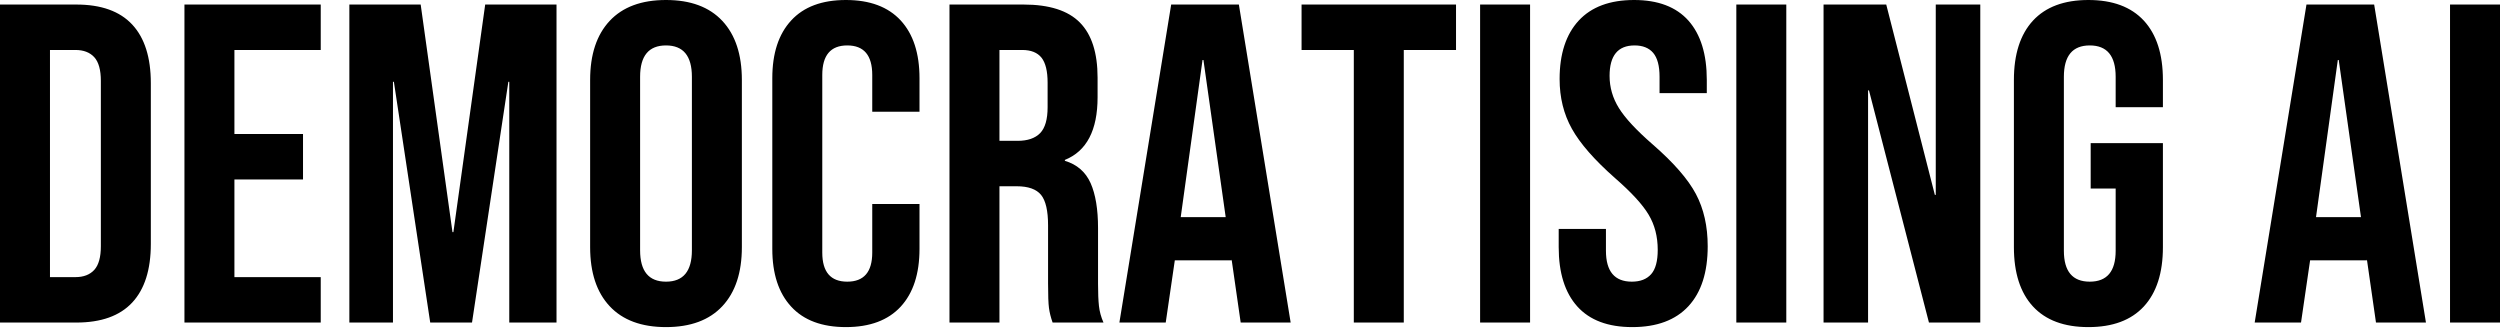
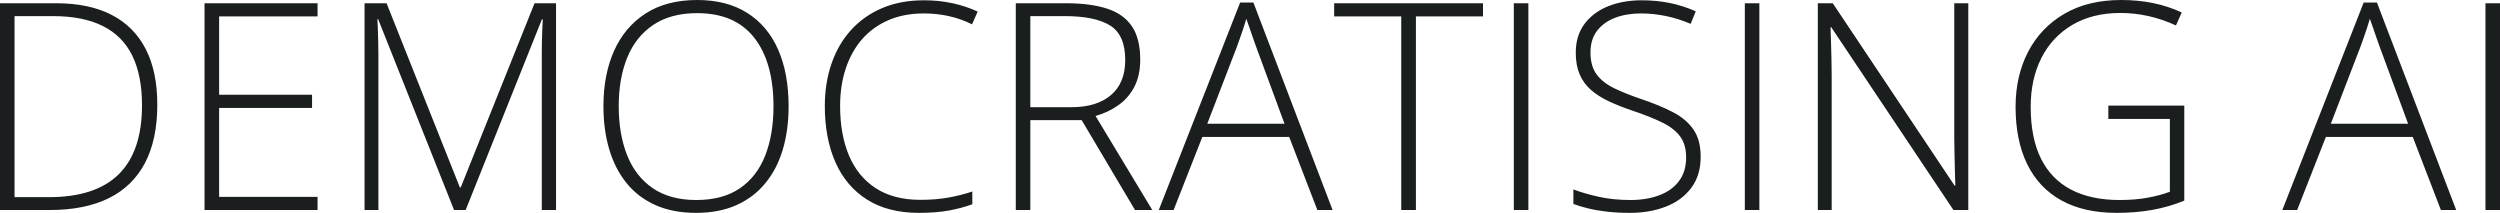
- <svg xmlns="http://www.w3.org/2000/svg" viewBox="0 9.5 275.15 36" data-asc="0.9" width="275.15" height="36">
+ <svg xmlns="http://www.w3.org/2000/svg" viewBox="0 17.19 431.49 36.74" data-asc="1.06884765625" width="431.49" height="36.74">
  <defs />
-   <g fill="#000000">
+   <g fill="#1b1e1e">
    <g transform="translate(0, 0)">
-       <path d="M0 10L8.40 10Q12.50 10 14.55 12.20Q16.60 14.40 16.60 18.65L16.60 36.35Q16.60 40.60 14.55 42.80Q12.50 45 8.40 45L0 45L0 10M8.30 40Q9.65 40 10.38 39.20Q11.10 38.40 11.10 36.60L11.10 18.40Q11.10 16.60 10.38 15.80Q9.65 15 8.30 15L5.50 15L5.50 40L8.30 40ZM20.30 10L35.30 10L35.30 15L25.80 15L25.80 24.25L33.35 24.25L33.35 29.25L25.80 29.25L25.80 40L35.30 40L35.30 45L20.30 45L20.30 10ZM38.45 10L46.30 10L49.80 35.05L49.90 35.05L53.40 10L61.25 10L61.25 45L56.05 45L56.05 18.50L55.95 18.50L51.95 45L47.35 45L43.35 18.50L43.25 18.50L43.25 45L38.45 45L38.45 10ZM73.30 45.50Q69.25 45.50 67.10 43.20Q64.95 40.90 64.95 36.70L64.95 18.30Q64.95 14.10 67.10 11.80Q69.25 9.50 73.30 9.50Q77.35 9.50 79.50 11.80Q81.65 14.10 81.65 18.30L81.65 36.70Q81.65 40.90 79.50 43.20Q77.35 45.50 73.30 45.50M73.30 40.50Q76.15 40.50 76.15 37.05L76.15 17.95Q76.15 14.50 73.30 14.50Q70.45 14.50 70.45 17.95L70.45 37.05Q70.45 40.50 73.30 40.50ZM93.10 45.50Q89.15 45.50 87.08 43.25Q85.00 41 85.00 36.90L85.00 18.10Q85.00 14 87.08 11.75Q89.15 9.50 93.10 9.50Q97.05 9.50 99.13 11.75Q101.20 14 101.20 18.10L101.20 21.80L96.00 21.80L96.00 17.75Q96.00 14.50 93.25 14.50Q90.50 14.50 90.50 17.75L90.50 37.30Q90.50 40.50 93.25 40.50Q96.00 40.50 96.00 37.30L96.00 31.95L101.20 31.95L101.20 36.90Q101.20 41 99.13 43.25Q97.05 45.50 93.10 45.50ZM104.50 10L112.65 10Q116.90 10 118.85 11.98Q120.80 13.95 120.80 18.05L120.80 20.20Q120.80 25.65 117.20 27.10L117.20 27.20Q119.20 27.80 120.03 29.65Q120.85 31.50 120.85 34.60L120.85 40.75Q120.85 42.25 120.95 43.17Q121.05 44.10 121.45 45L115.85 45Q115.55 44.15 115.45 43.40Q115.35 42.65 115.35 40.70L115.35 34.30Q115.35 31.90 114.58 30.95Q113.80 30 111.90 30L110.00 30L110.00 45L104.50 45L104.50 10M112.00 25Q113.65 25 114.48 24.15Q115.30 23.30 115.30 21.30L115.30 18.60Q115.30 16.70 114.63 15.85Q113.95 15 112.50 15L110.00 15L110.00 25L112.00 25ZM128.90 10L136.35 10L142.05 45L136.55 45L135.55 38.05L135.55 38.15L129.30 38.15L128.30 45L123.20 45L128.90 10M134.90 33.40L132.45 16.10L132.35 16.10L129.95 33.40L134.90 33.40ZM149.00 15L143.25 15L143.25 10L160.25 10L160.25 15L154.50 15L154.50 45L149.00 45L149.00 15ZM162.90 10L168.40 10L168.40 45L162.90 45L162.90 10ZM179.65 45.50Q175.65 45.50 173.60 43.23Q171.55 40.95 171.55 36.70L171.55 34.70L176.75 34.70L176.75 37.10Q176.75 40.50 179.60 40.50Q181.00 40.50 181.73 39.67Q182.45 38.85 182.45 37Q182.45 34.80 181.45 33.13Q180.45 31.45 177.75 29.10Q174.35 26.10 173.00 23.67Q171.65 21.25 171.65 18.20Q171.65 14.05 173.75 11.77Q175.85 9.50 179.85 9.50Q183.80 9.50 185.83 11.77Q187.85 14.05 187.85 18.30L187.85 19.75L182.65 19.75L182.65 17.95Q182.65 16.15 181.95 15.32Q181.25 14.50 179.90 14.50Q177.15 14.50 177.15 17.85Q177.15 19.75 178.18 21.40Q179.20 23.05 181.90 25.40Q185.35 28.40 186.65 30.85Q187.95 33.30 187.95 36.60Q187.95 40.90 185.83 43.20Q183.70 45.50 179.65 45.50ZM191.10 10L196.60 10L196.60 45L191.10 45L191.10 10ZM200.70 10L207.60 10L212.95 30.95L213.05 30.95L213.05 10L217.95 10L217.95 45L212.30 45L205.70 19.45L205.60 19.45L205.60 45L200.70 45L200.70 10ZM229.85 45.50Q225.85 45.50 223.75 43.23Q221.65 40.95 221.65 36.70L221.65 18.30Q221.65 14.05 223.75 11.77Q225.85 9.50 229.85 9.50Q233.85 9.50 235.95 11.77Q238.05 14.05 238.05 18.30L238.05 21.30L232.85 21.30L232.85 17.95Q232.85 14.50 230 14.50Q227.15 14.50 227.15 17.95L227.15 37.10Q227.15 40.50 230 40.50Q232.85 40.50 232.85 37.10L232.85 30.25L230.10 30.25L230.10 25.25L238.05 25.25L238.05 36.70Q238.05 40.95 235.95 43.23Q233.85 45.50 229.85 45.50ZM253.85 10L261.30 10L267 45L261.50 45L260.50 38.05L260.50 38.15L254.25 38.15L253.25 45L248.15 45L253.85 10M259.85 33.40L257.40 16.10L257.30 16.10L254.90 33.40L259.85 33.40ZM269.65 10L275.15 10L275.15 45L269.65 45L269.65 10Z" />
+       <path d="M27.15 35.25Q27.15 41.24 25.04 45.29Q22.92 49.34 18.79 51.39Q14.65 53.44 8.54 53.44L0 53.44L0 17.75L9.67 17.75Q15.38 17.75 19.26 19.75Q23.14 21.75 25.15 25.65Q27.15 29.54 27.15 35.25M24.51 35.35Q24.51 30.25 22.85 26.83Q21.19 23.41 17.77 21.69Q14.36 19.97 9.11 19.97L2.51 19.97L2.51 51.22L8.42 51.22Q16.50 51.22 20.51 47.25Q24.51 43.29 24.51 35.35ZM54.81 53.44L35.30 53.44L35.30 17.75L54.81 17.75L54.81 20.02L37.82 20.02L37.82 33.54L53.86 33.54L53.86 35.82L37.82 35.82L37.82 51.17L54.81 51.17L54.81 53.44ZM78.37 53.44L65.26 20.48L65.14 20.48Q65.19 21.39 65.22 22.38Q65.26 23.36 65.28 24.44Q65.31 25.51 65.31 26.68L65.31 53.44L62.92 53.44L62.92 17.75L66.72 17.75L79.37 49.54L79.52 49.54L92.26 17.75L95.97 17.75L95.97 53.44L93.51 53.44L93.51 26.39Q93.51 25.44 93.53 24.44Q93.55 23.44 93.59 22.45Q93.63 21.46 93.68 20.53L93.53 20.53L80.37 53.44L78.37 53.44ZM136.11 35.55Q136.11 39.62 135.11 42.99Q134.11 46.36 132.10 48.80Q130.10 51.25 127.11 52.59Q124.12 53.93 120.14 53.93Q116.14 53.93 113.13 52.59Q110.13 51.25 108.14 48.79Q106.15 46.34 105.15 42.96Q104.15 39.58 104.15 35.50Q104.15 30.08 105.99 25.95Q107.84 21.83 111.44 19.51Q115.04 17.19 120.34 17.19Q125.42 17.19 128.94 19.40Q132.47 21.61 134.29 25.72Q136.11 29.83 136.11 35.55M106.79 35.52Q106.79 40.31 108.23 43.96Q109.67 47.61 112.65 49.66Q115.63 51.71 120.17 51.71Q124.76 51.71 127.71 49.68Q130.66 47.66 132.08 44.02Q133.50 40.38 133.50 35.55Q133.50 27.91 130.16 23.68Q126.83 19.46 120.34 19.46Q115.77 19.46 112.76 21.48Q109.74 23.51 108.26 27.12Q106.79 30.74 106.79 35.52ZM159.45 19.51Q156.03 19.51 153.34 20.67Q150.66 21.83 148.80 23.95Q146.95 26.07 145.97 29.02Q145.00 31.96 145.00 35.50Q145.00 40.38 146.53 44.03Q148.07 47.68 151.16 49.68Q154.25 51.68 158.86 51.68Q161.55 51.68 163.75 51.28Q165.94 50.88 167.82 50.24L167.82 52.44Q166.04 53.10 163.81 53.52Q161.57 53.93 158.62 53.93Q153.27 53.93 149.65 51.64Q146.02 49.34 144.19 45.19Q142.36 41.04 142.36 35.50Q142.36 31.52 143.51 28.19Q144.65 24.85 146.86 22.40Q149.07 19.95 152.25 18.59Q155.42 17.24 159.47 17.24Q162.04 17.24 164.37 17.74Q166.70 18.24 168.75 19.19L167.77 21.39Q165.80 20.41 163.72 19.96Q161.65 19.51 159.45 19.51ZM183.98 17.75Q188.23 17.75 191.08 18.68Q193.92 19.60 195.36 21.73Q196.80 23.85 196.80 27.47Q196.80 30.18 195.81 32.12Q194.82 34.06 193.09 35.30Q191.36 36.55 189.09 37.21L198.88 53.44L195.90 53.44L186.69 37.92L177.83 37.92L177.83 53.44L175.32 53.44L175.32 17.75L183.98 17.75M183.74 19.97L177.83 19.97L177.83 35.69L184.94 35.69Q189.31 35.69 191.76 33.59Q194.21 31.49 194.21 27.56Q194.21 23.24 191.63 21.61Q189.04 19.97 183.74 19.97ZM227.37 53.44L222.51 40.82L207.52 40.82L202.56 53.44L200 53.44L214.04 17.63L216.33 17.63L230.00 53.44L227.37 53.44M221.70 38.55L216.77 25.17Q216.58 24.66 216.30 23.85Q216.02 23.05 215.71 22.14Q215.41 21.24 215.11 20.43Q214.87 21.29 214.58 22.14Q214.28 23.00 214.01 23.79Q213.75 24.58 213.50 25.22L208.37 38.55L221.70 38.55ZM244.38 53.44L241.85 53.44L241.85 20.02L230.27 20.02L230.27 17.75L255.96 17.75L255.96 20.02L244.38 20.02L244.38 53.44ZM261.28 53.44L261.28 17.75L263.79 17.75L263.79 53.44L261.28 53.44ZM293.53 44.24Q293.53 47.44 291.92 49.60Q290.31 51.76 287.55 52.84Q284.79 53.93 281.30 53.93Q279.13 53.93 277.36 53.72Q275.59 53.52 274.16 53.17Q272.73 52.83 271.56 52.39L271.56 49.88Q273.46 50.61 275.96 51.16Q278.47 51.71 281.42 51.71Q284.20 51.71 286.36 50.90Q288.53 50.10 289.77 48.46Q291.02 46.83 291.02 44.34Q291.02 42.14 289.98 40.73Q288.94 39.33 286.87 38.32Q284.79 37.30 281.64 36.25Q279.44 35.50 277.65 34.66Q275.85 33.81 274.58 32.70Q273.32 31.59 272.64 30.02Q271.97 28.44 271.97 26.29Q271.97 23.34 273.47 21.33Q274.98 19.31 277.55 18.27Q280.13 17.24 283.35 17.24Q285.91 17.24 288.22 17.71Q290.53 18.19 292.68 19.14L291.80 21.31Q289.65 20.39 287.50 19.95Q285.35 19.51 283.25 19.51Q280.74 19.51 278.77 20.25Q276.81 21.00 275.66 22.49Q274.51 23.97 274.51 26.25Q274.51 28.59 275.57 30.03Q276.64 31.47 278.60 32.42Q280.57 33.37 283.25 34.28Q286.43 35.35 288.72 36.54Q291.02 37.72 292.27 39.53Q293.53 41.33 293.53 44.24ZM301.15 53.44L301.15 17.75L303.66 17.75L303.66 53.44L301.15 53.44ZM339.72 53.44L337.16 53.44L316.06 21.88L315.94 21.88Q315.99 23.19 316.03 24.55Q316.06 25.90 316.10 27.33Q316.14 28.76 316.14 30.27L316.14 53.44L313.75 53.44L313.75 17.75L316.33 17.75L337.35 49.22L337.48 49.22Q337.45 48.14 337.41 46.73Q337.38 45.31 337.34 43.82Q337.30 42.33 337.30 41.02L337.30 17.75L339.72 17.75L339.72 53.44ZM363.89 35.42L377.00 35.42L377.00 51.81Q374.44 52.88 371.53 53.41Q368.63 53.93 365.36 53.93Q359.67 53.93 355.77 51.77Q351.88 49.61 349.88 45.51Q347.88 41.41 347.88 35.64Q347.88 30.27 350.06 26.10Q352.25 21.92 356.32 19.56Q360.40 17.19 366.09 17.19Q369.02 17.19 371.62 17.72Q374.22 18.26 376.56 19.34L375.56 21.58Q373.24 20.51 370.84 19.97Q368.43 19.43 365.97 19.43Q361.13 19.43 357.65 21.50Q354.17 23.56 352.33 27.21Q350.49 30.86 350.49 35.62Q350.49 41.02 352.27 44.58Q354.05 48.14 357.48 49.93Q360.91 51.71 365.82 51.71Q368.51 51.71 370.64 51.32Q372.78 50.93 374.51 50.29L374.51 37.72L363.89 37.72L363.89 35.42ZM421.29 53.44L416.43 40.82L401.44 40.82L396.48 53.44L393.92 53.44L407.96 17.63L410.25 17.63L423.93 53.44L421.29 53.44M415.63 38.55L410.69 25.17Q410.50 24.66 410.22 23.85Q409.94 23.05 409.63 22.14Q409.33 21.24 409.03 20.43Q408.79 21.29 408.50 22.14Q408.20 23.00 407.93 23.79Q407.67 24.58 407.42 25.22L402.29 38.55L415.63 38.55ZM428.98 53.44L428.98 17.75L431.49 17.75L431.49 53.44L428.98 53.44Z" />
    </g>
  </g>
</svg>
